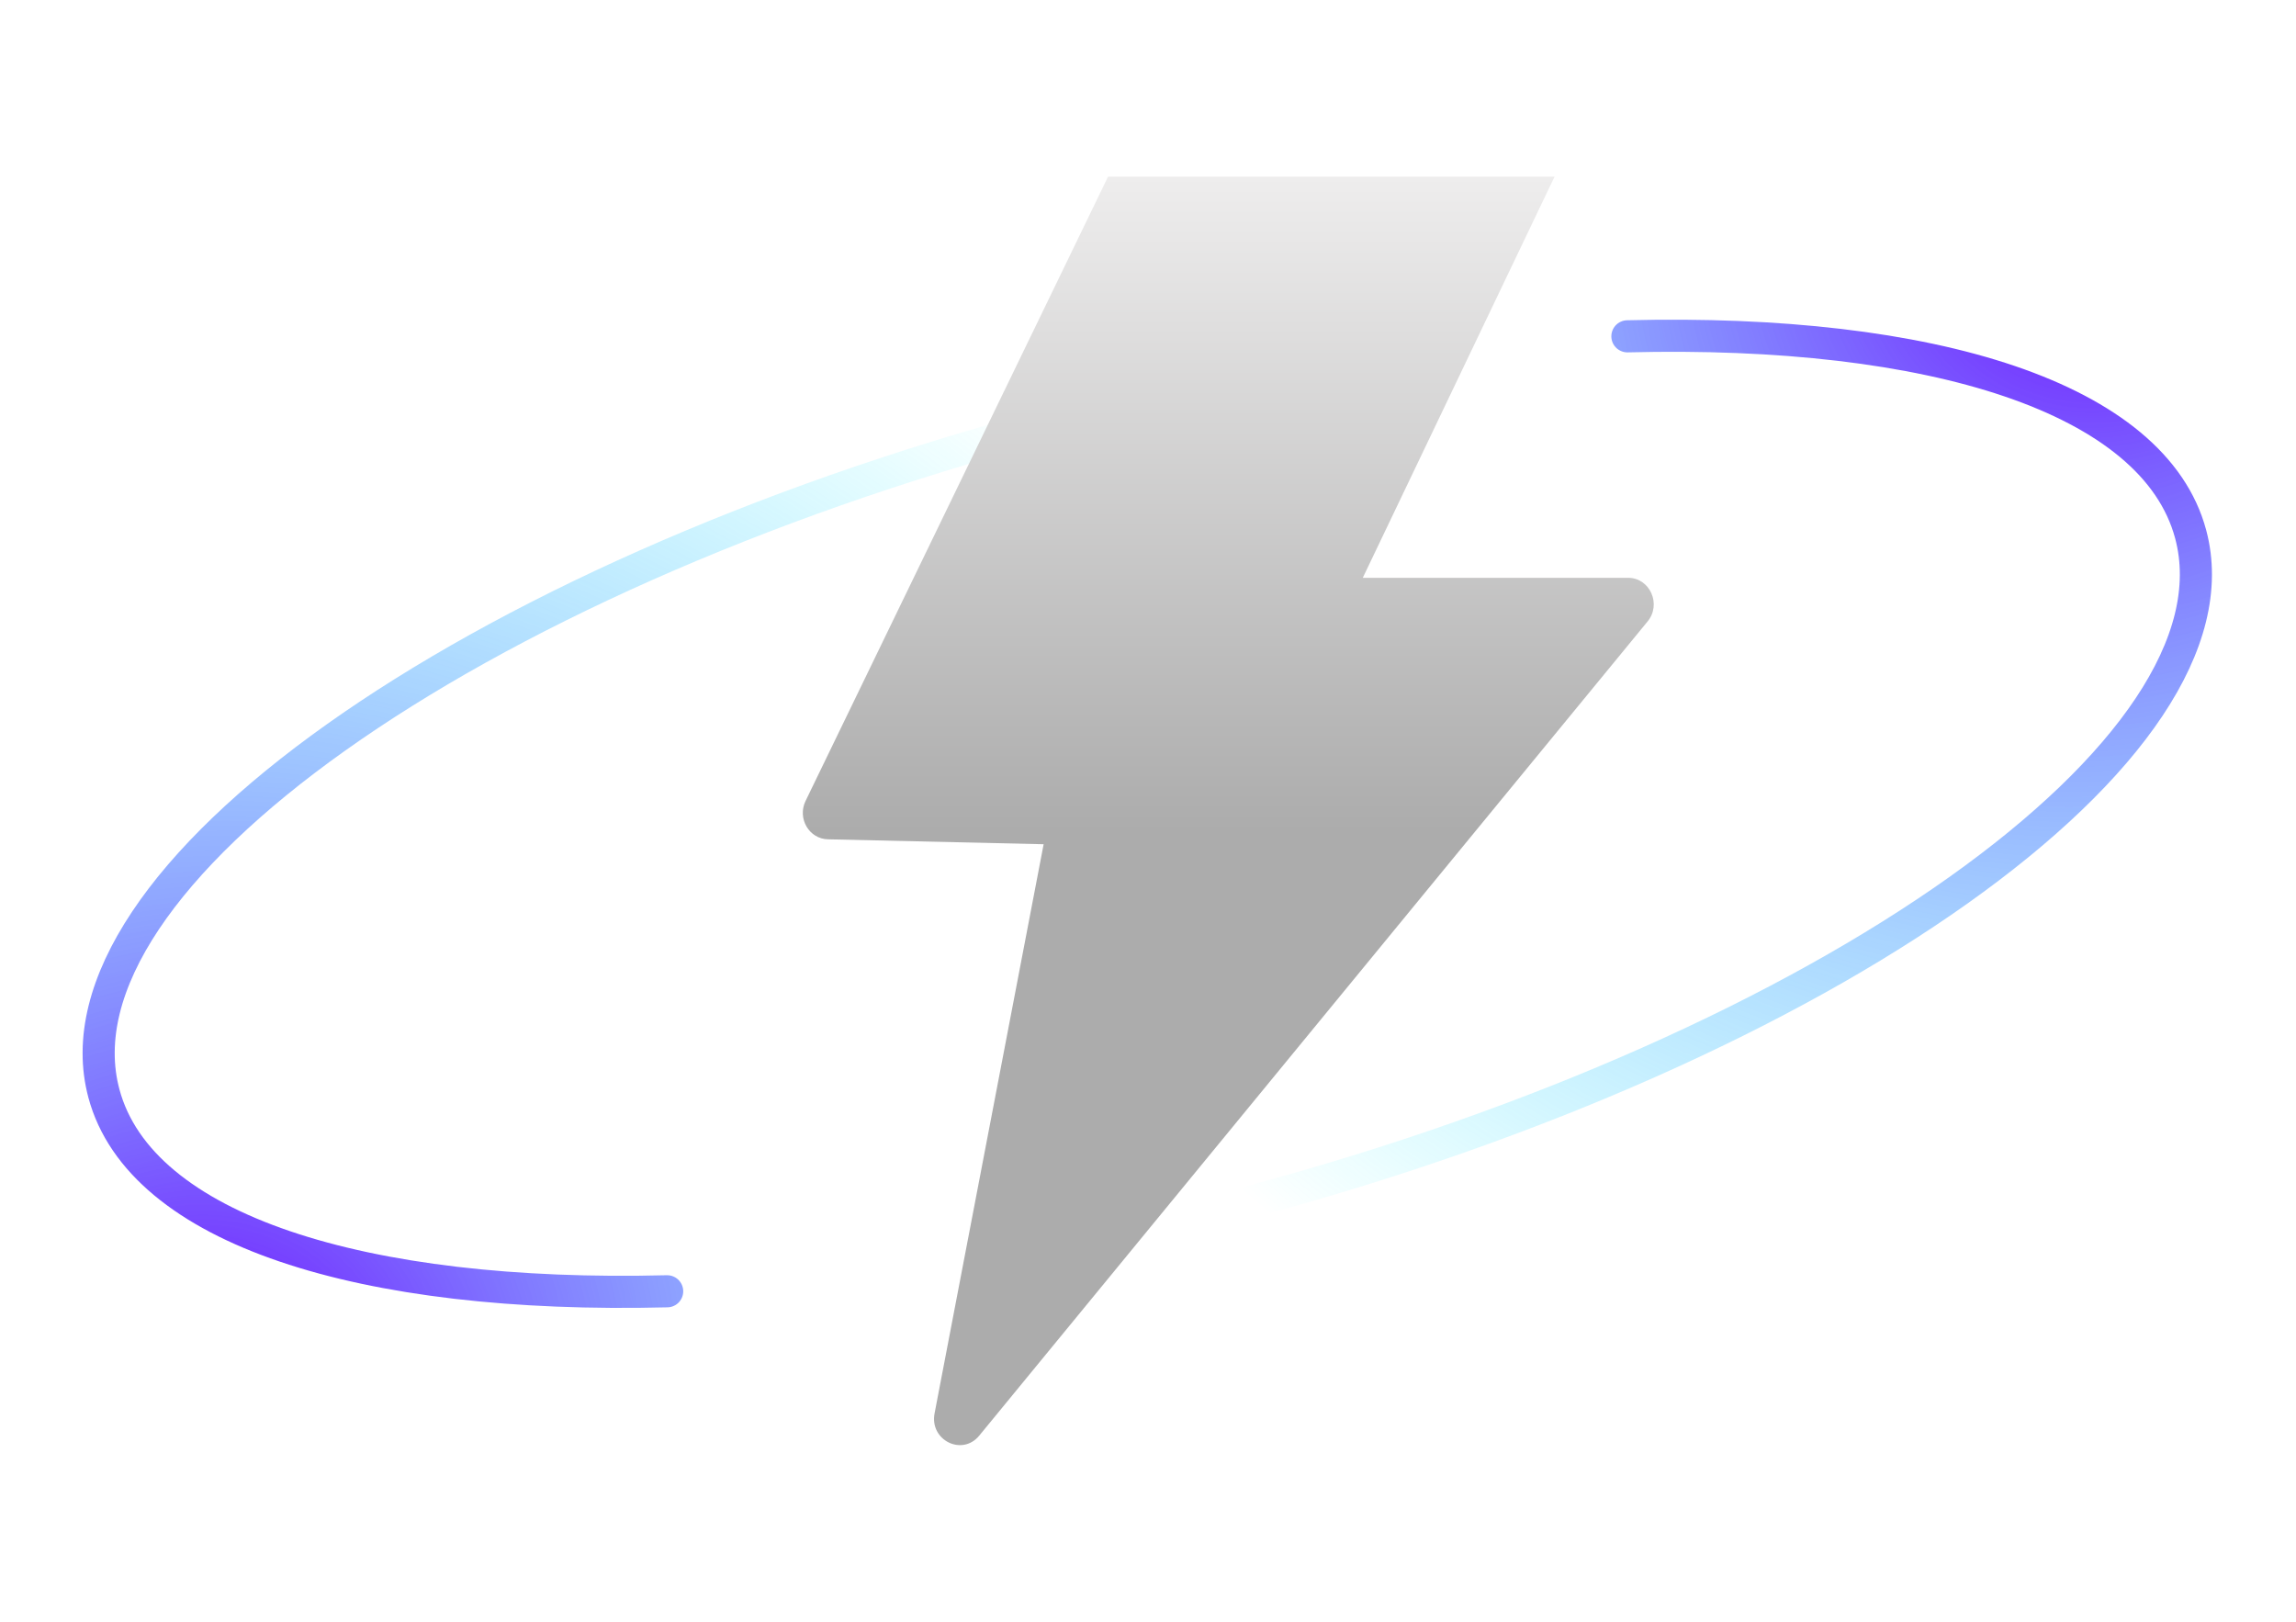
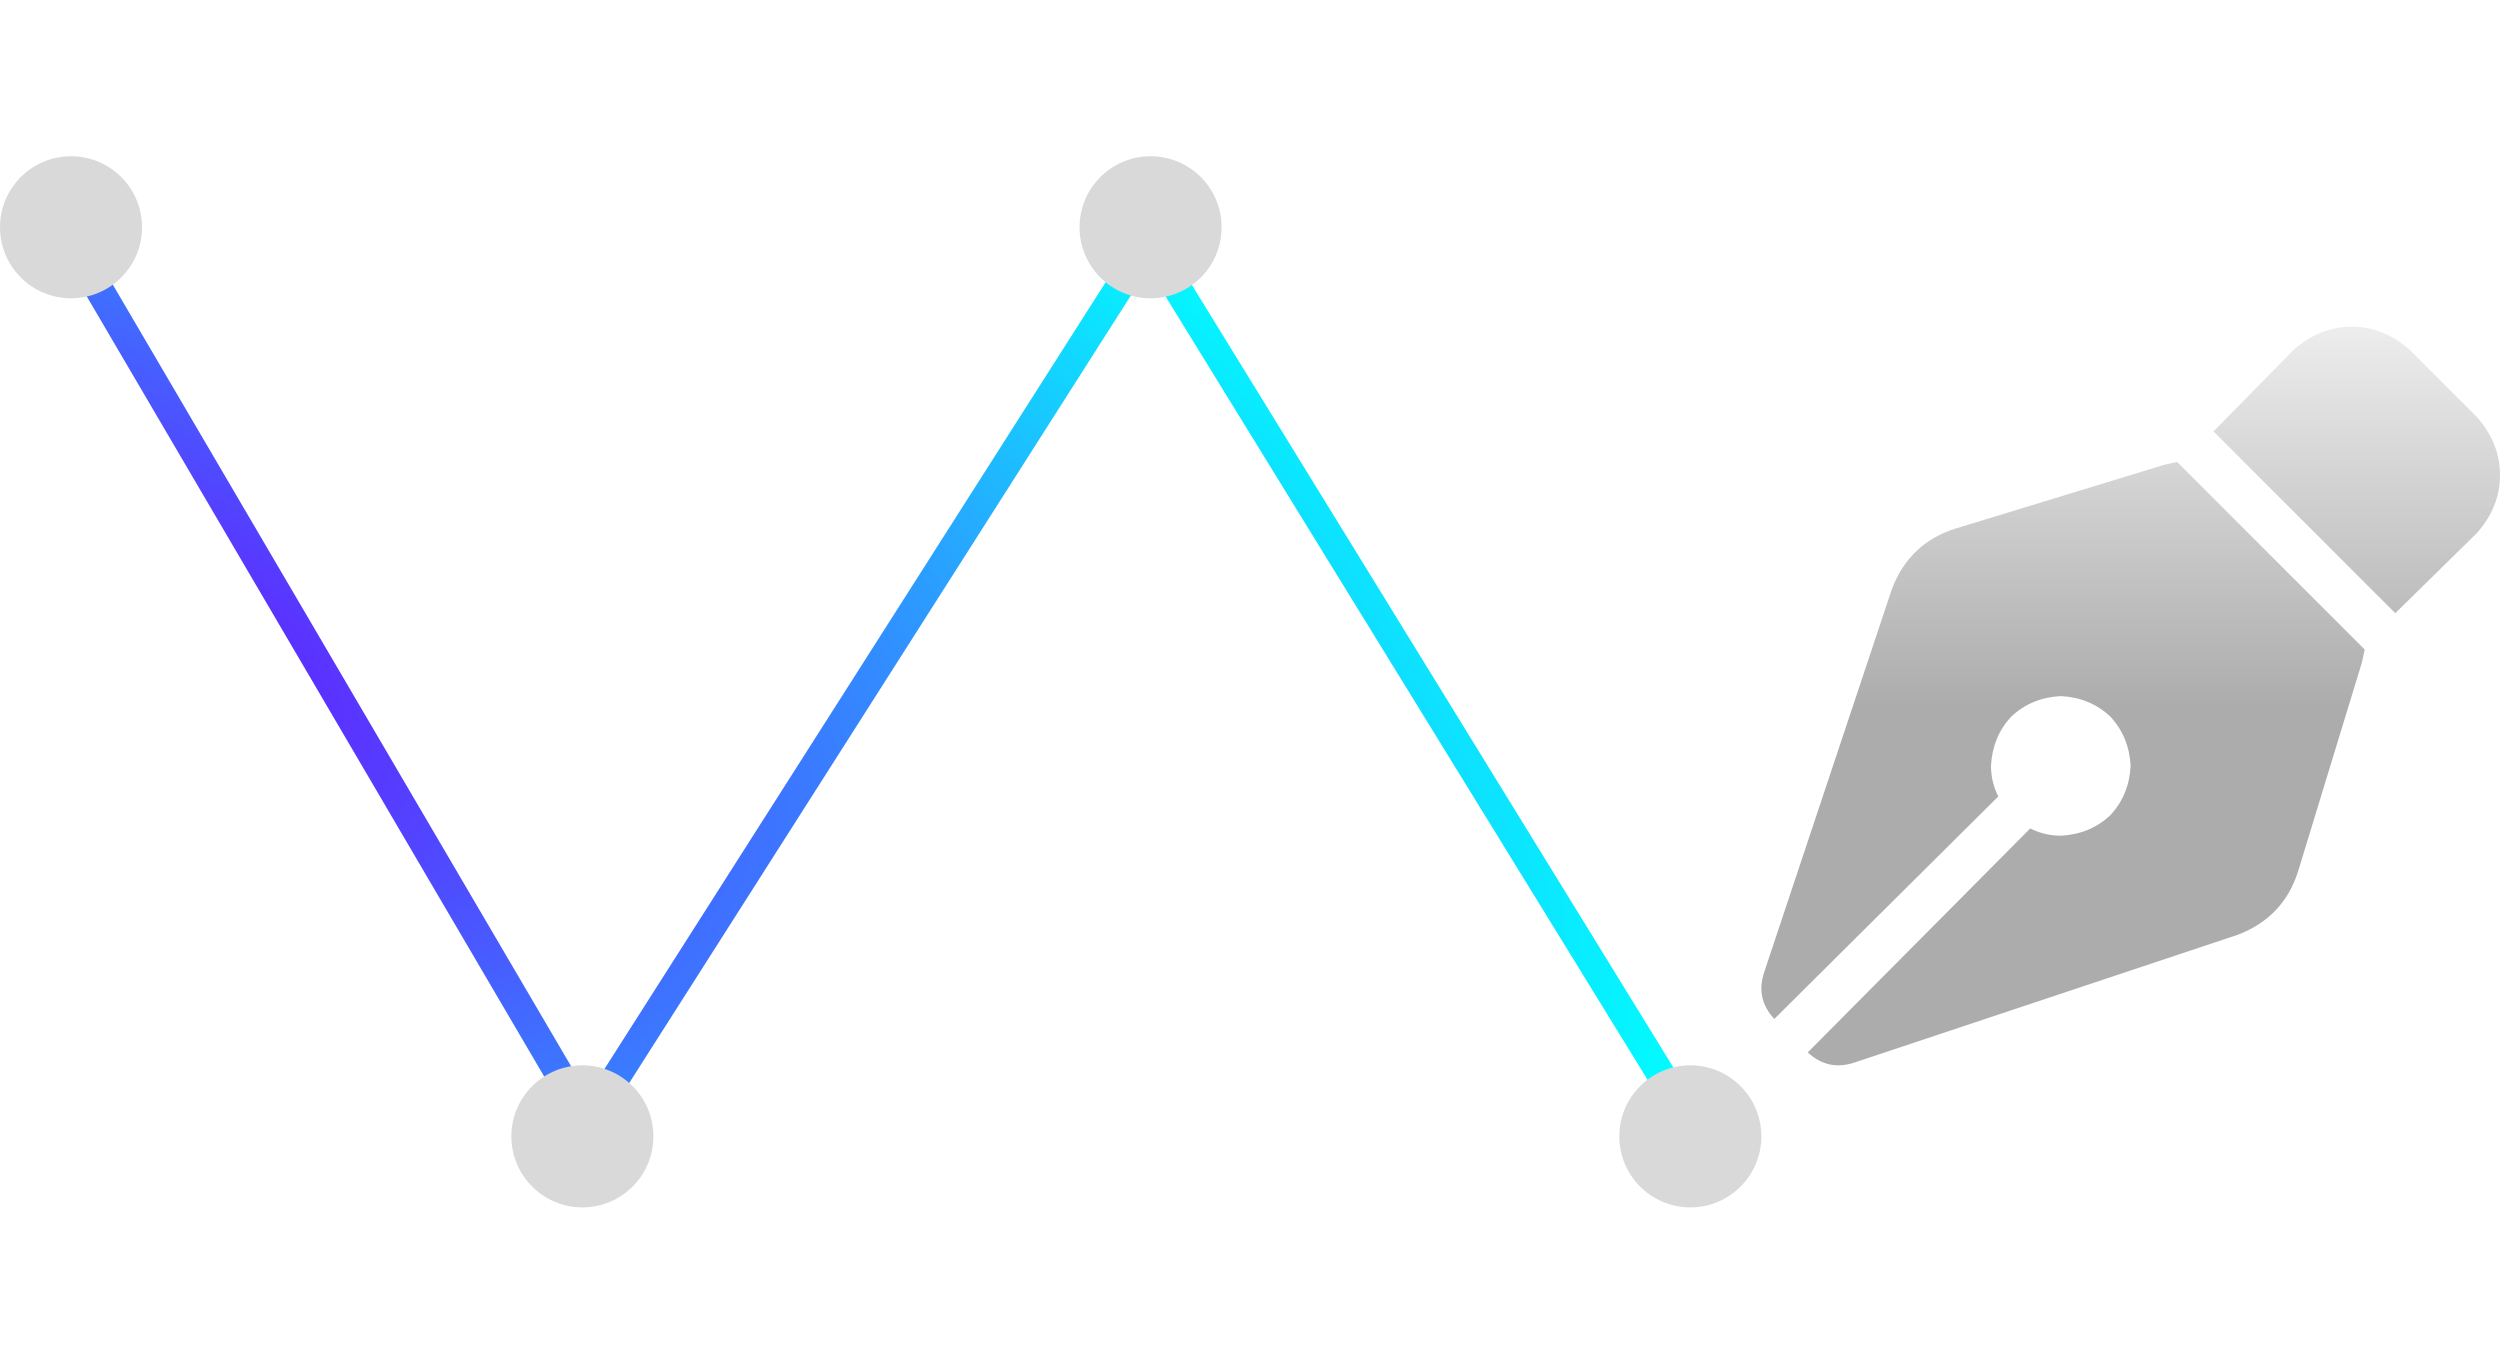
- <svg xmlns="http://www.w3.org/2000/svg" width="143" height="101" viewBox="0 0 143 101" fill="none">
-   <path d="M65.009 26.53C29.106 36.15 2.897 54.76 6.471 68.097C8.746 76.59 22.552 80.896 41.553 80.419" stroke="url(#paint0_radial_1518_472)" stroke-width="2" stroke-linecap="round" />
-   <path d="M77.901 74.835C113.805 65.214 140.013 46.604 136.439 33.267C134.164 24.774 120.358 20.468 101.358 20.945" stroke="url(#paint1_radial_1518_472)" stroke-width="2" stroke-linecap="round" />
-   <path d="M102.618 38.7C103.497 37.629 102.761 35.985 101.403 35.985H84.877L96.822 11H69.013L50.171 49.884C49.647 50.966 50.391 52.244 51.561 52.27L65 52.577L58.207 88.024C57.888 89.692 59.923 90.708 60.987 89.411L102.618 38.7Z" fill="url(#paint2_linear_1518_472)" />
+ <svg xmlns="http://www.w3.org/2000/svg" width="176" height="96" viewBox="0 0 176 96" fill="none">
+   <path d="M5 17L41.354 79L80.85 17L119 79" stroke="url(#paint0_radial_1518_481)" stroke-width="2" stroke-linecap="round" />
+   <path d="M161.462 24.638L155.83 30.372L168.628 43.169L174.362 37.538C175.454 36.31 176 34.945 176 33.443C176 31.942 175.454 30.576 174.362 29.348L169.652 24.638C168.424 23.546 167.059 23 165.557 23C164.055 23 162.69 23.546 161.462 24.638ZM153.271 32.522L152.349 32.726L137.606 37.231C135.49 37.914 134.023 39.313 133.204 41.429L124.194 68.458C123.784 69.687 124.023 70.779 124.911 71.734L140.678 56.07C140.336 55.387 140.166 54.671 140.166 53.92C140.234 52.555 140.712 51.394 141.599 50.439C142.555 49.551 143.715 49.074 145.08 49.005C146.445 49.074 147.606 49.551 148.561 50.439C149.449 51.394 149.926 52.555 149.995 53.92C149.926 55.285 149.449 56.445 148.561 57.401C147.606 58.288 146.445 58.766 145.08 58.834C144.329 58.834 143.613 58.664 142.93 58.322L127.265 74.089C128.221 74.977 129.313 75.216 130.542 74.806L157.571 65.796C159.687 64.977 161.086 63.51 161.769 61.394L166.274 46.651L166.478 45.729L153.271 32.522Z" fill="url(#paint1_linear_1518_481)" />
+   <circle cx="5" cy="16" r="5" fill="#D9D9D9" />
+   <circle cx="41" cy="80" r="5" fill="#D9D9D9" />
+   <circle cx="81" cy="16" r="5" fill="#D9D9D9" />
+   <circle cx="119" cy="80" r="5" fill="#D9D9D9" />
  <defs>
-     <radialGradient id="paint0_radial_1518_472" cx="0" cy="0" r="1" gradientUnits="userSpaceOnUse" gradientTransform="translate(11.9014 88.3643) rotate(-49.3419) scale(81.5103 75.9341)">
+     <radialGradient id="paint0_radial_1518_481" cx="0" cy="0" r="1" gradientUnits="userSpaceOnUse" gradientTransform="translate(-0.385799 46.5581) rotate(15.2024) scale(123.715 62.6131)">
      <stop stop-color="#7000FF" />
-       <stop offset="1" stop-color="#00FFFF" stop-opacity="0" />
+       <stop offset="1" stop-color="#00FFFF" />
    </radialGradient>
-     <radialGradient id="paint1_radial_1518_472" cx="0" cy="0" r="1" gradientUnits="userSpaceOnUse" gradientTransform="translate(131.009 13) rotate(130.658) scale(81.5103 75.9341)">
-       <stop stop-color="#7000FF" />
-       <stop offset="1" stop-color="#00FFFF" stop-opacity="0" />
-     </radialGradient>
-     <linearGradient id="paint2_linear_1518_472" x1="76.945" y1="11" x2="76.945" y2="94.251" gradientUnits="userSpaceOnUse">
+     <linearGradient id="paint1_linear_1518_481" x1="150.437" y1="23" x2="150.437" y2="77.798" gradientUnits="userSpaceOnUse">
      <stop stop-color="#EEEDED" />
      <stop offset="0.49" stop-color="#ACACAC" />
    </linearGradient>
  </defs>
</svg>
